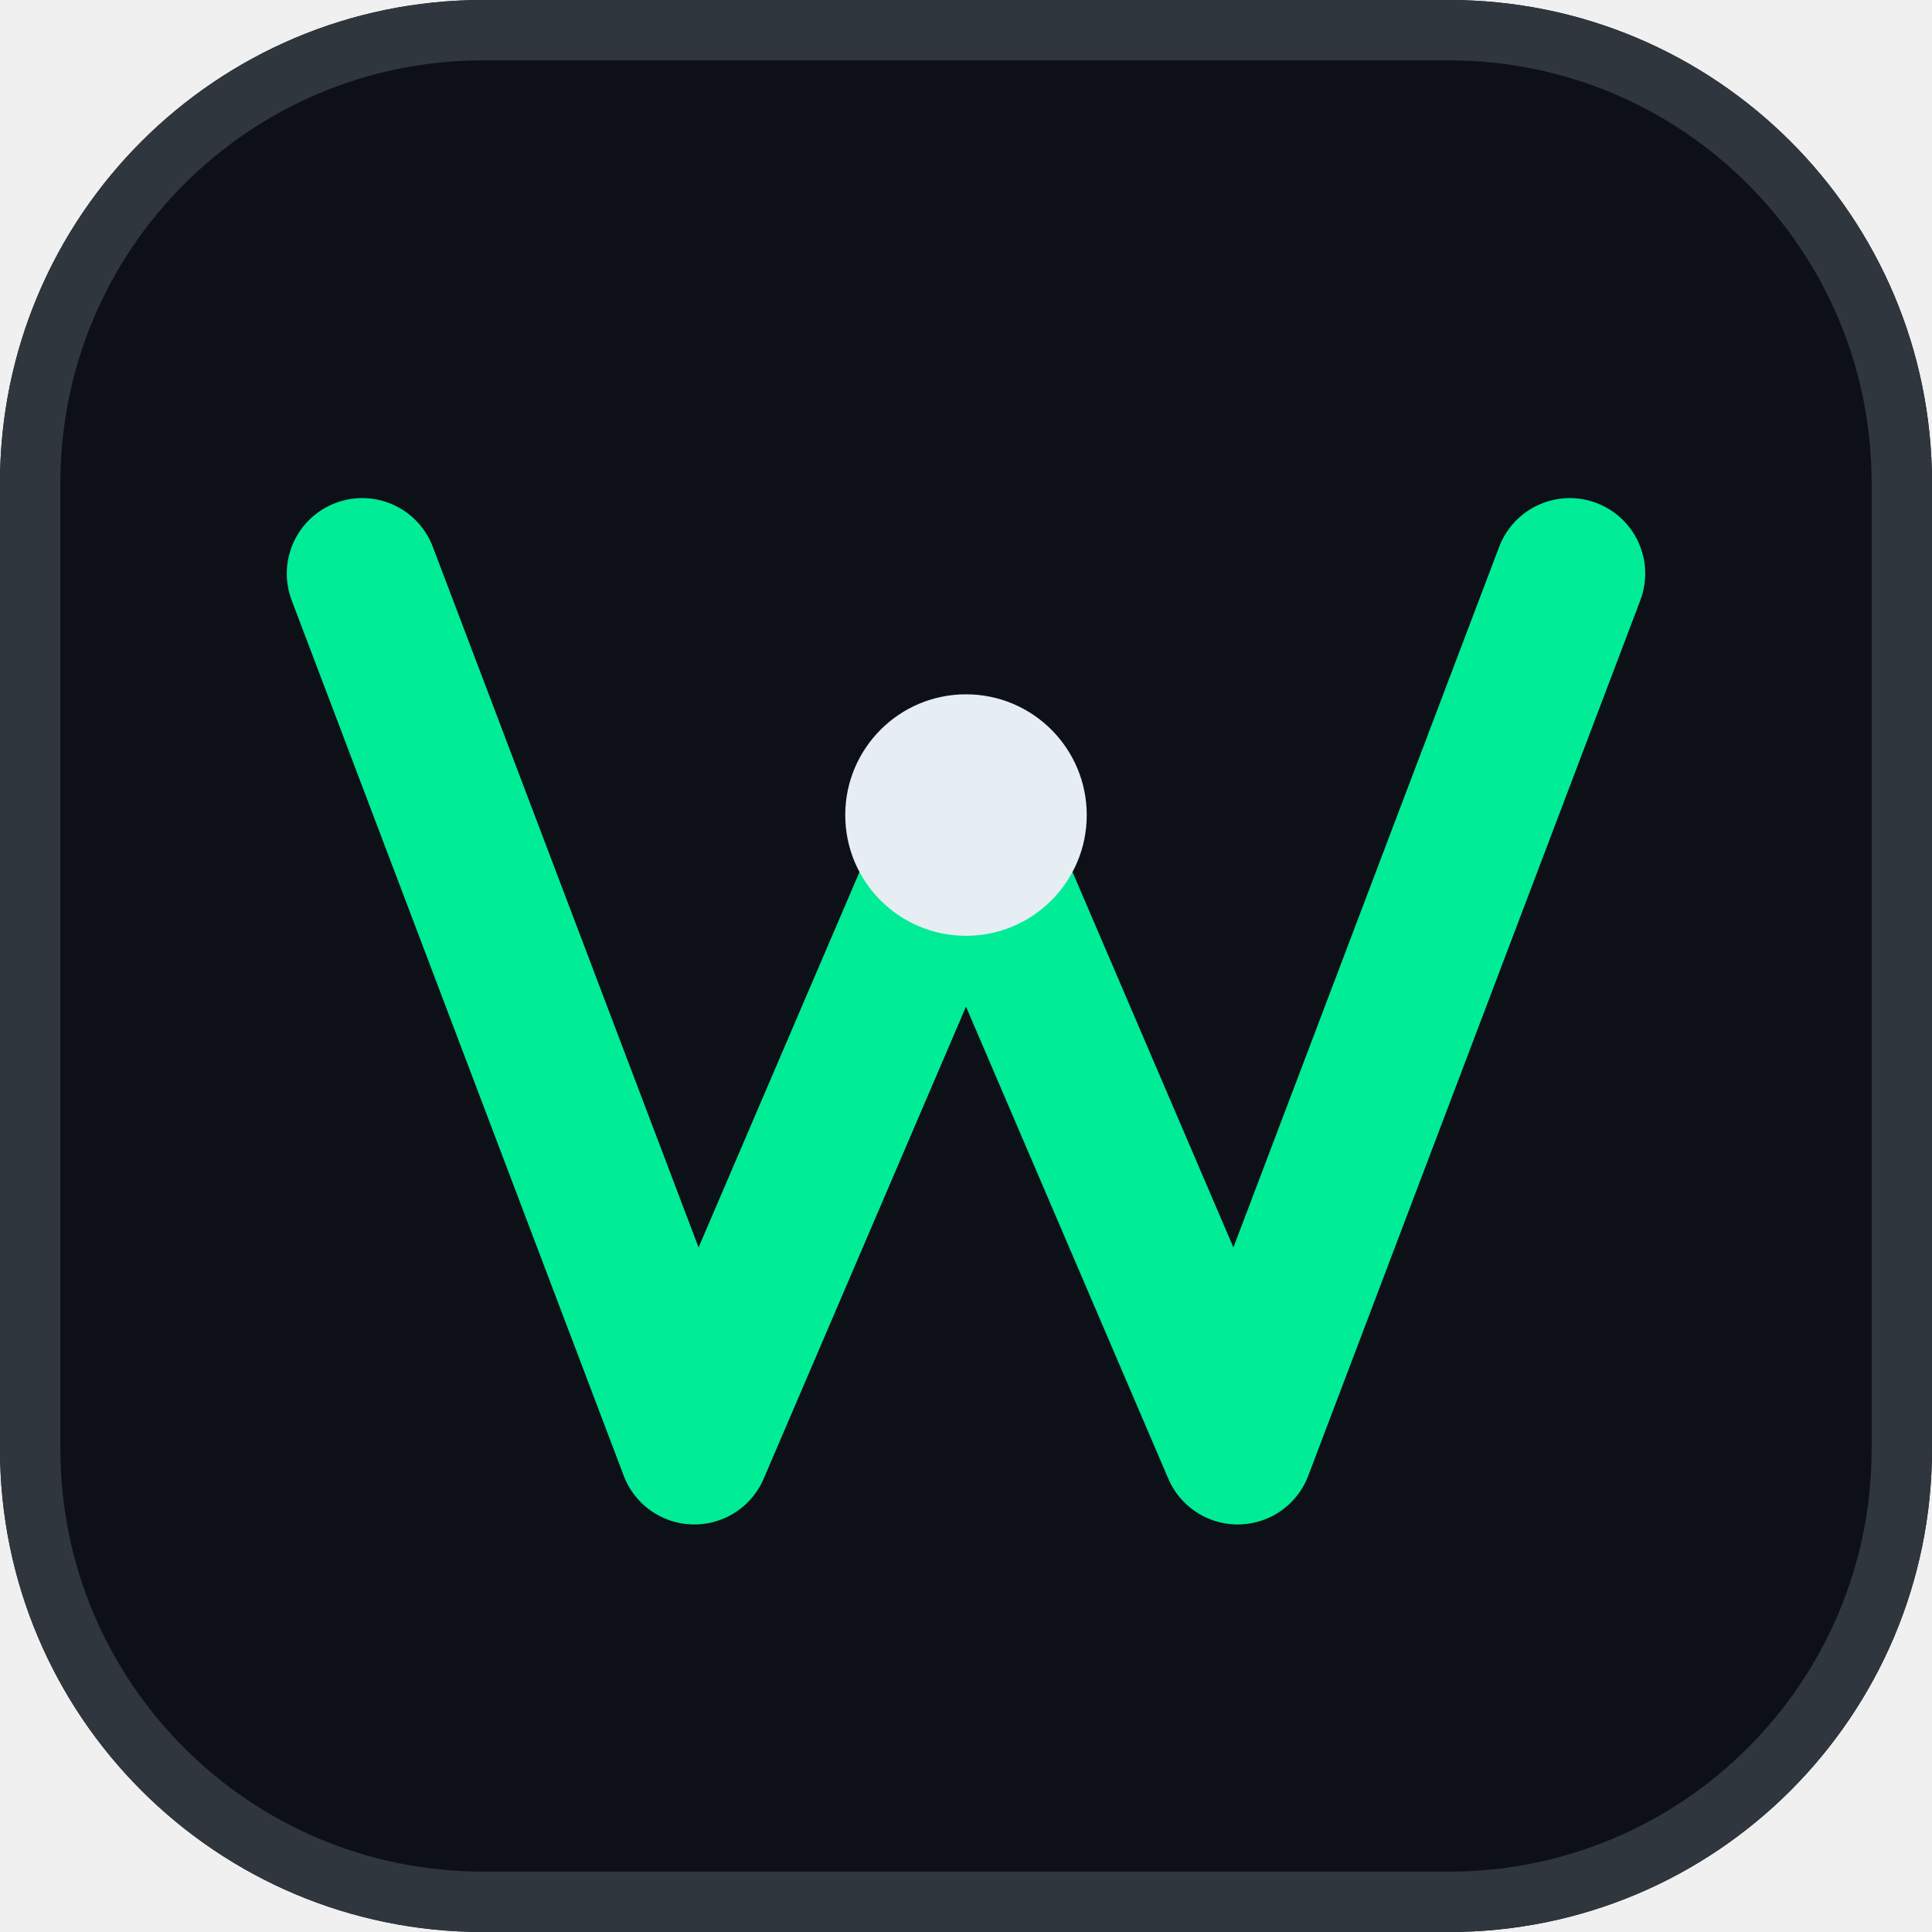
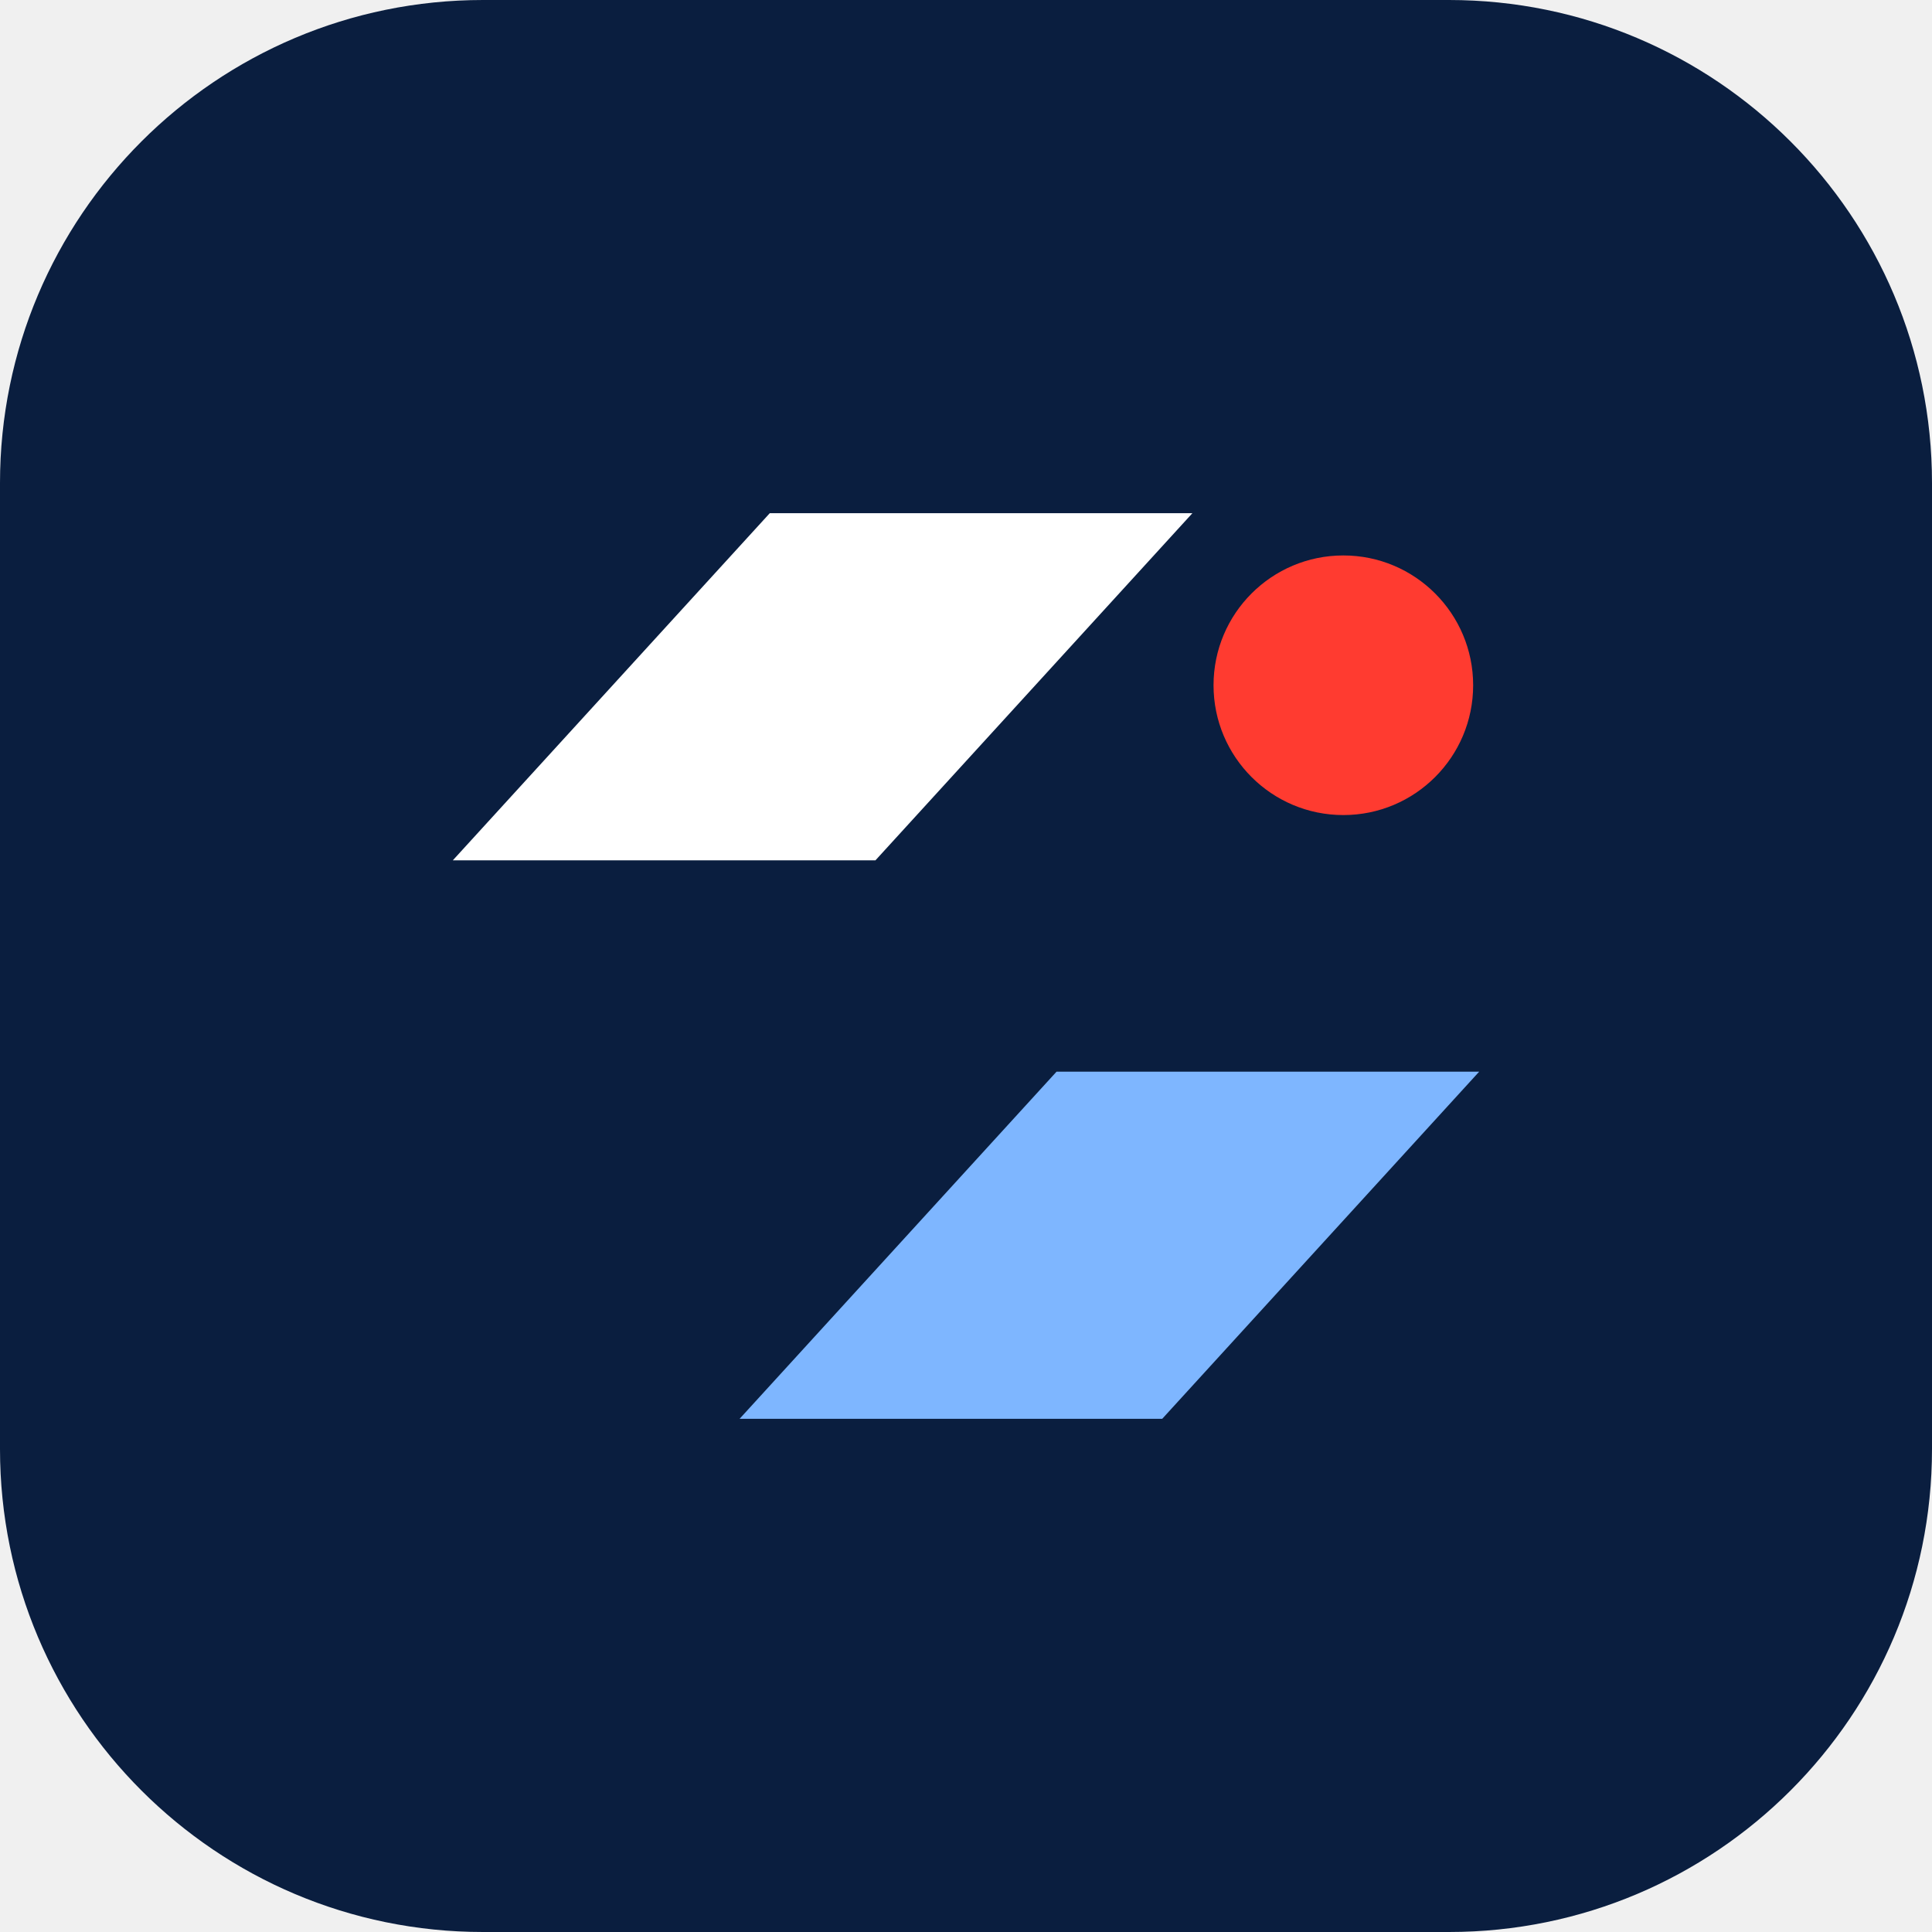
<svg xmlns="http://www.w3.org/2000/svg" viewBox="0 0 32 32" fill="none">
-   <rect width="32" height="32" rx="8" fill="#0d1117" />
-   <rect x="0.5" y="0.5" width="31" height="31" rx="7.5" stroke="#30363d" />
-   <path d="M6 9.5L11.5 24L16 13.5L20.5 24L26 9.5" stroke="#00EC97" stroke-width="2.5" stroke-linecap="round" stroke-linejoin="round" />
-   <circle cx="16" cy="13.5" r="2" fill="#E6EDF3" />
+   <rect width="32" height="32" rx="8" fill="#0A1E3F" />
+   <path d="M7.5 14.25L12.75 8.5H19.75L14.5 14.25H7.5Z" fill="#FFFFFF" />
+   <path d="M12.25 23.5L17.5 17.75H24.5L19.25 23.5H12.25Z" fill="#7EB6FF" />
+   <circle cx="22.25" cy="11.35" r="2.15" fill="#FF3B30" />
</svg>
